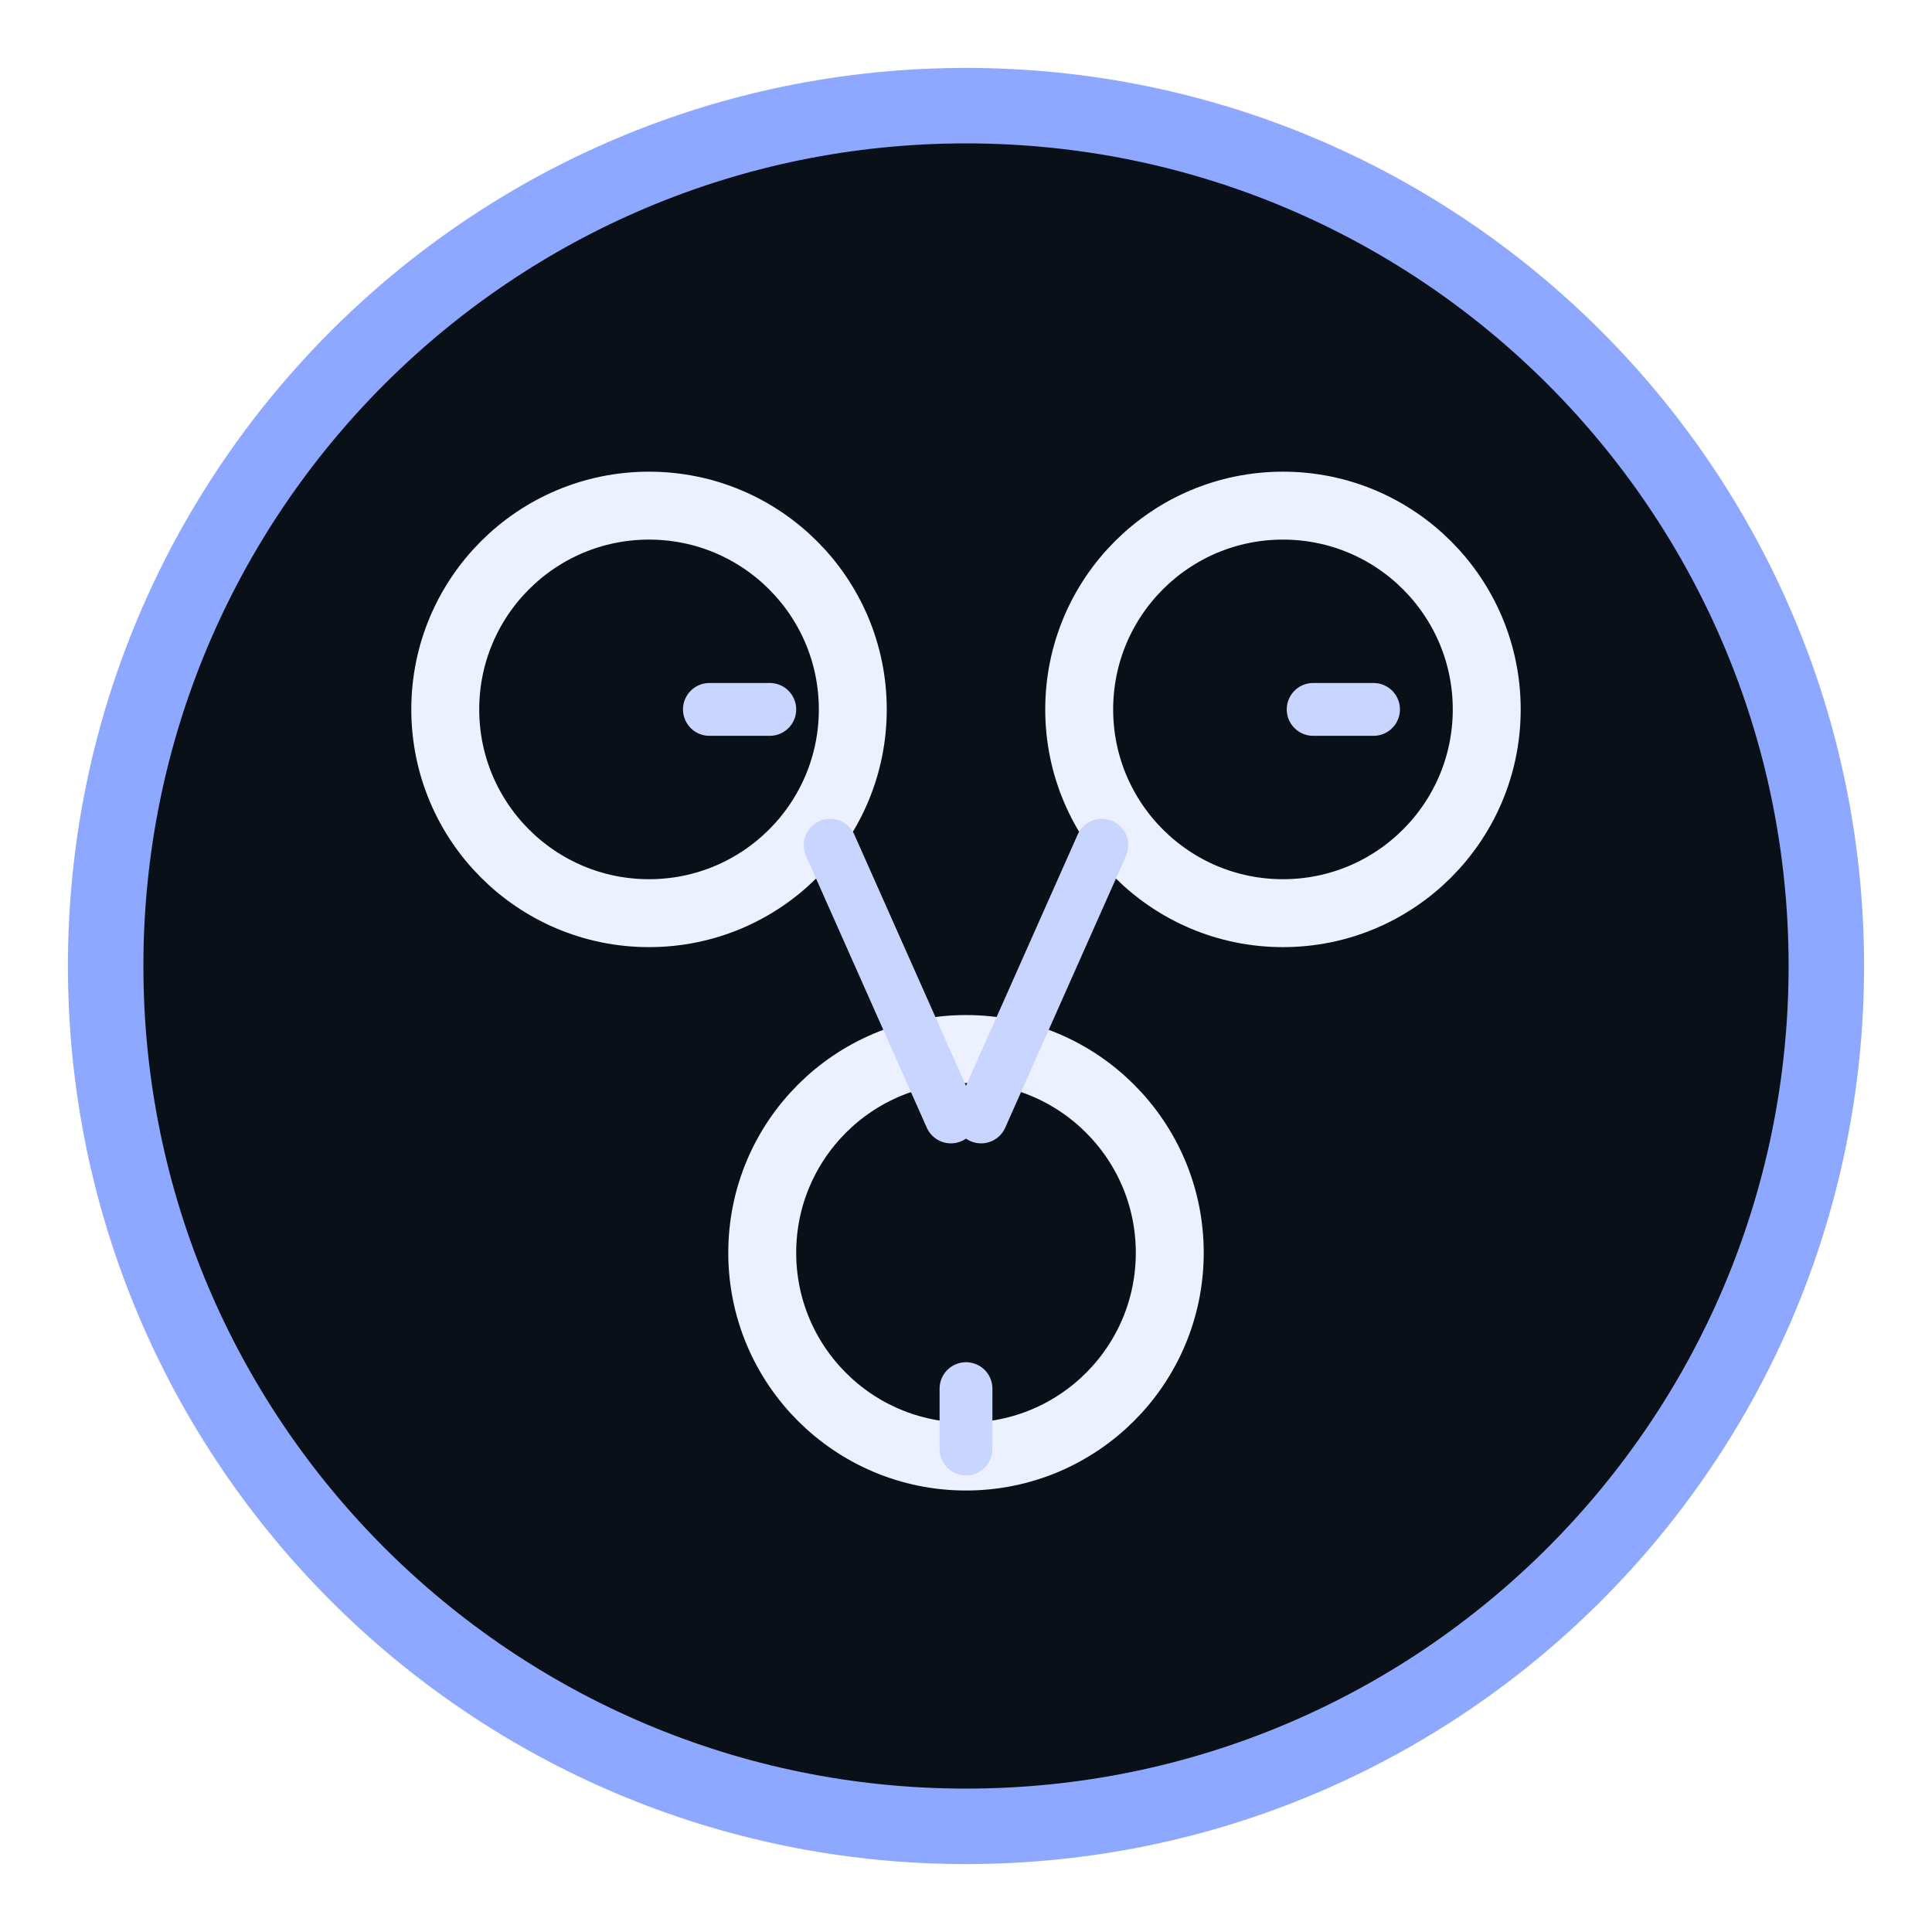
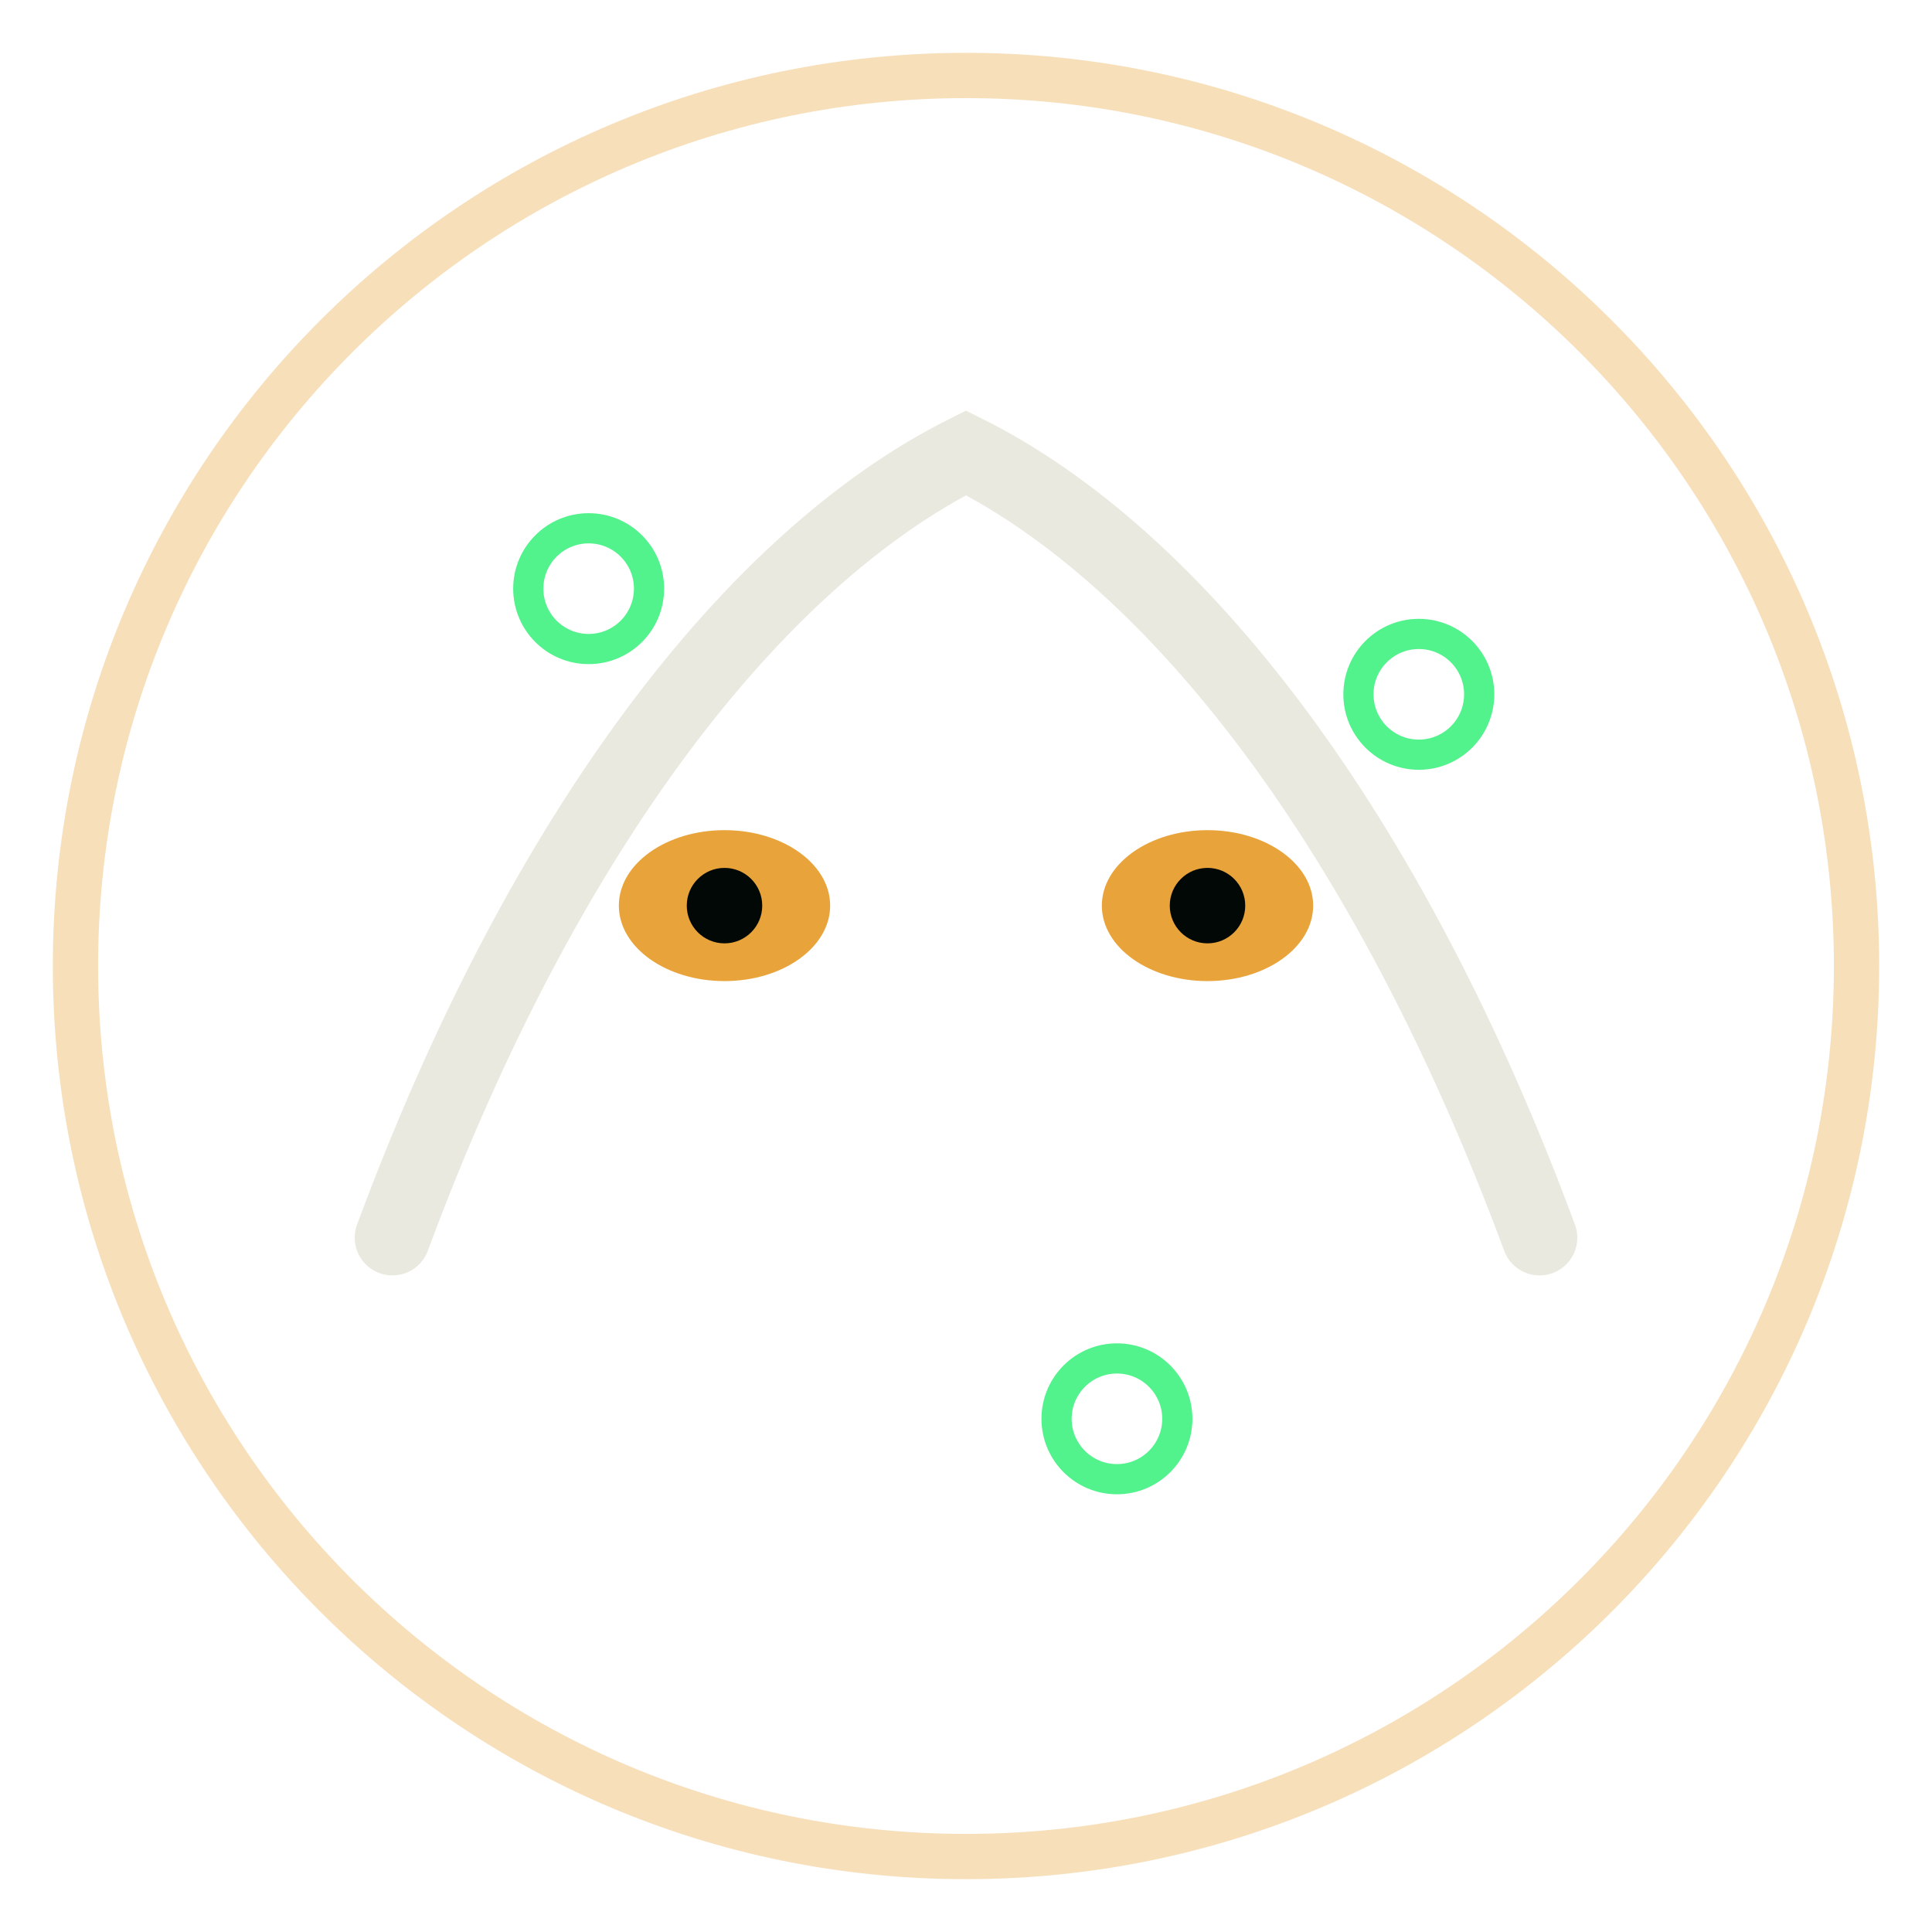
- <svg xmlns="http://www.w3.org/2000/svg" viewBox="0 0 256 256">
-   <circle cx="128" cy="128" r="114" fill="#0a1018" stroke="#8ea8ff" stroke-width="10" />
-   <circle cx="86" cy="94" r="27" fill="none" stroke="#edf1ff" stroke-width="9" />
-   <circle cx="170" cy="94" r="27" fill="none" stroke="#edf1ff" stroke-width="9" />
-   <circle cx="128" cy="166" r="27" fill="none" stroke="#edf1ff" stroke-width="9" />
-   <path d="M110 112l16 36M146 112l-16 36M102 94h-8M174 94h8M128 184v8" fill="none" stroke="#c8d5ff" stroke-width="7" stroke-linecap="round" />
+ <svg xmlns="http://www.w3.org/2000/svg" viewBox="0 0 256 256" fill="none">
+   <circle cx="128" cy="128" r="118" stroke="#E8A43A" stroke-width="6" opacity="0.35" />
+   <path d="M52 164c20-54 48-90 76-104 28 14 56 50 76 104" stroke="#EAE9DF" stroke-width="10" stroke-linecap="round" />
+   <ellipse cx="96" cy="120" rx="14" ry="10" fill="#E8A43A" />
+   <ellipse cx="160" cy="120" rx="14" ry="10" fill="#E8A43A" />
+   <circle cx="96" cy="120" r="5" fill="#020806" />
+   <circle cx="160" cy="120" r="5" fill="#020806" />
+   <circle cx="78" cy="78" r="8" stroke="#52F28C" stroke-width="4" />
+   <circle cx="188" cy="92" r="8" stroke="#52F28C" stroke-width="4" />
+   <circle cx="148" cy="188" r="8" stroke="#52F28C" stroke-width="4" />
</svg>
